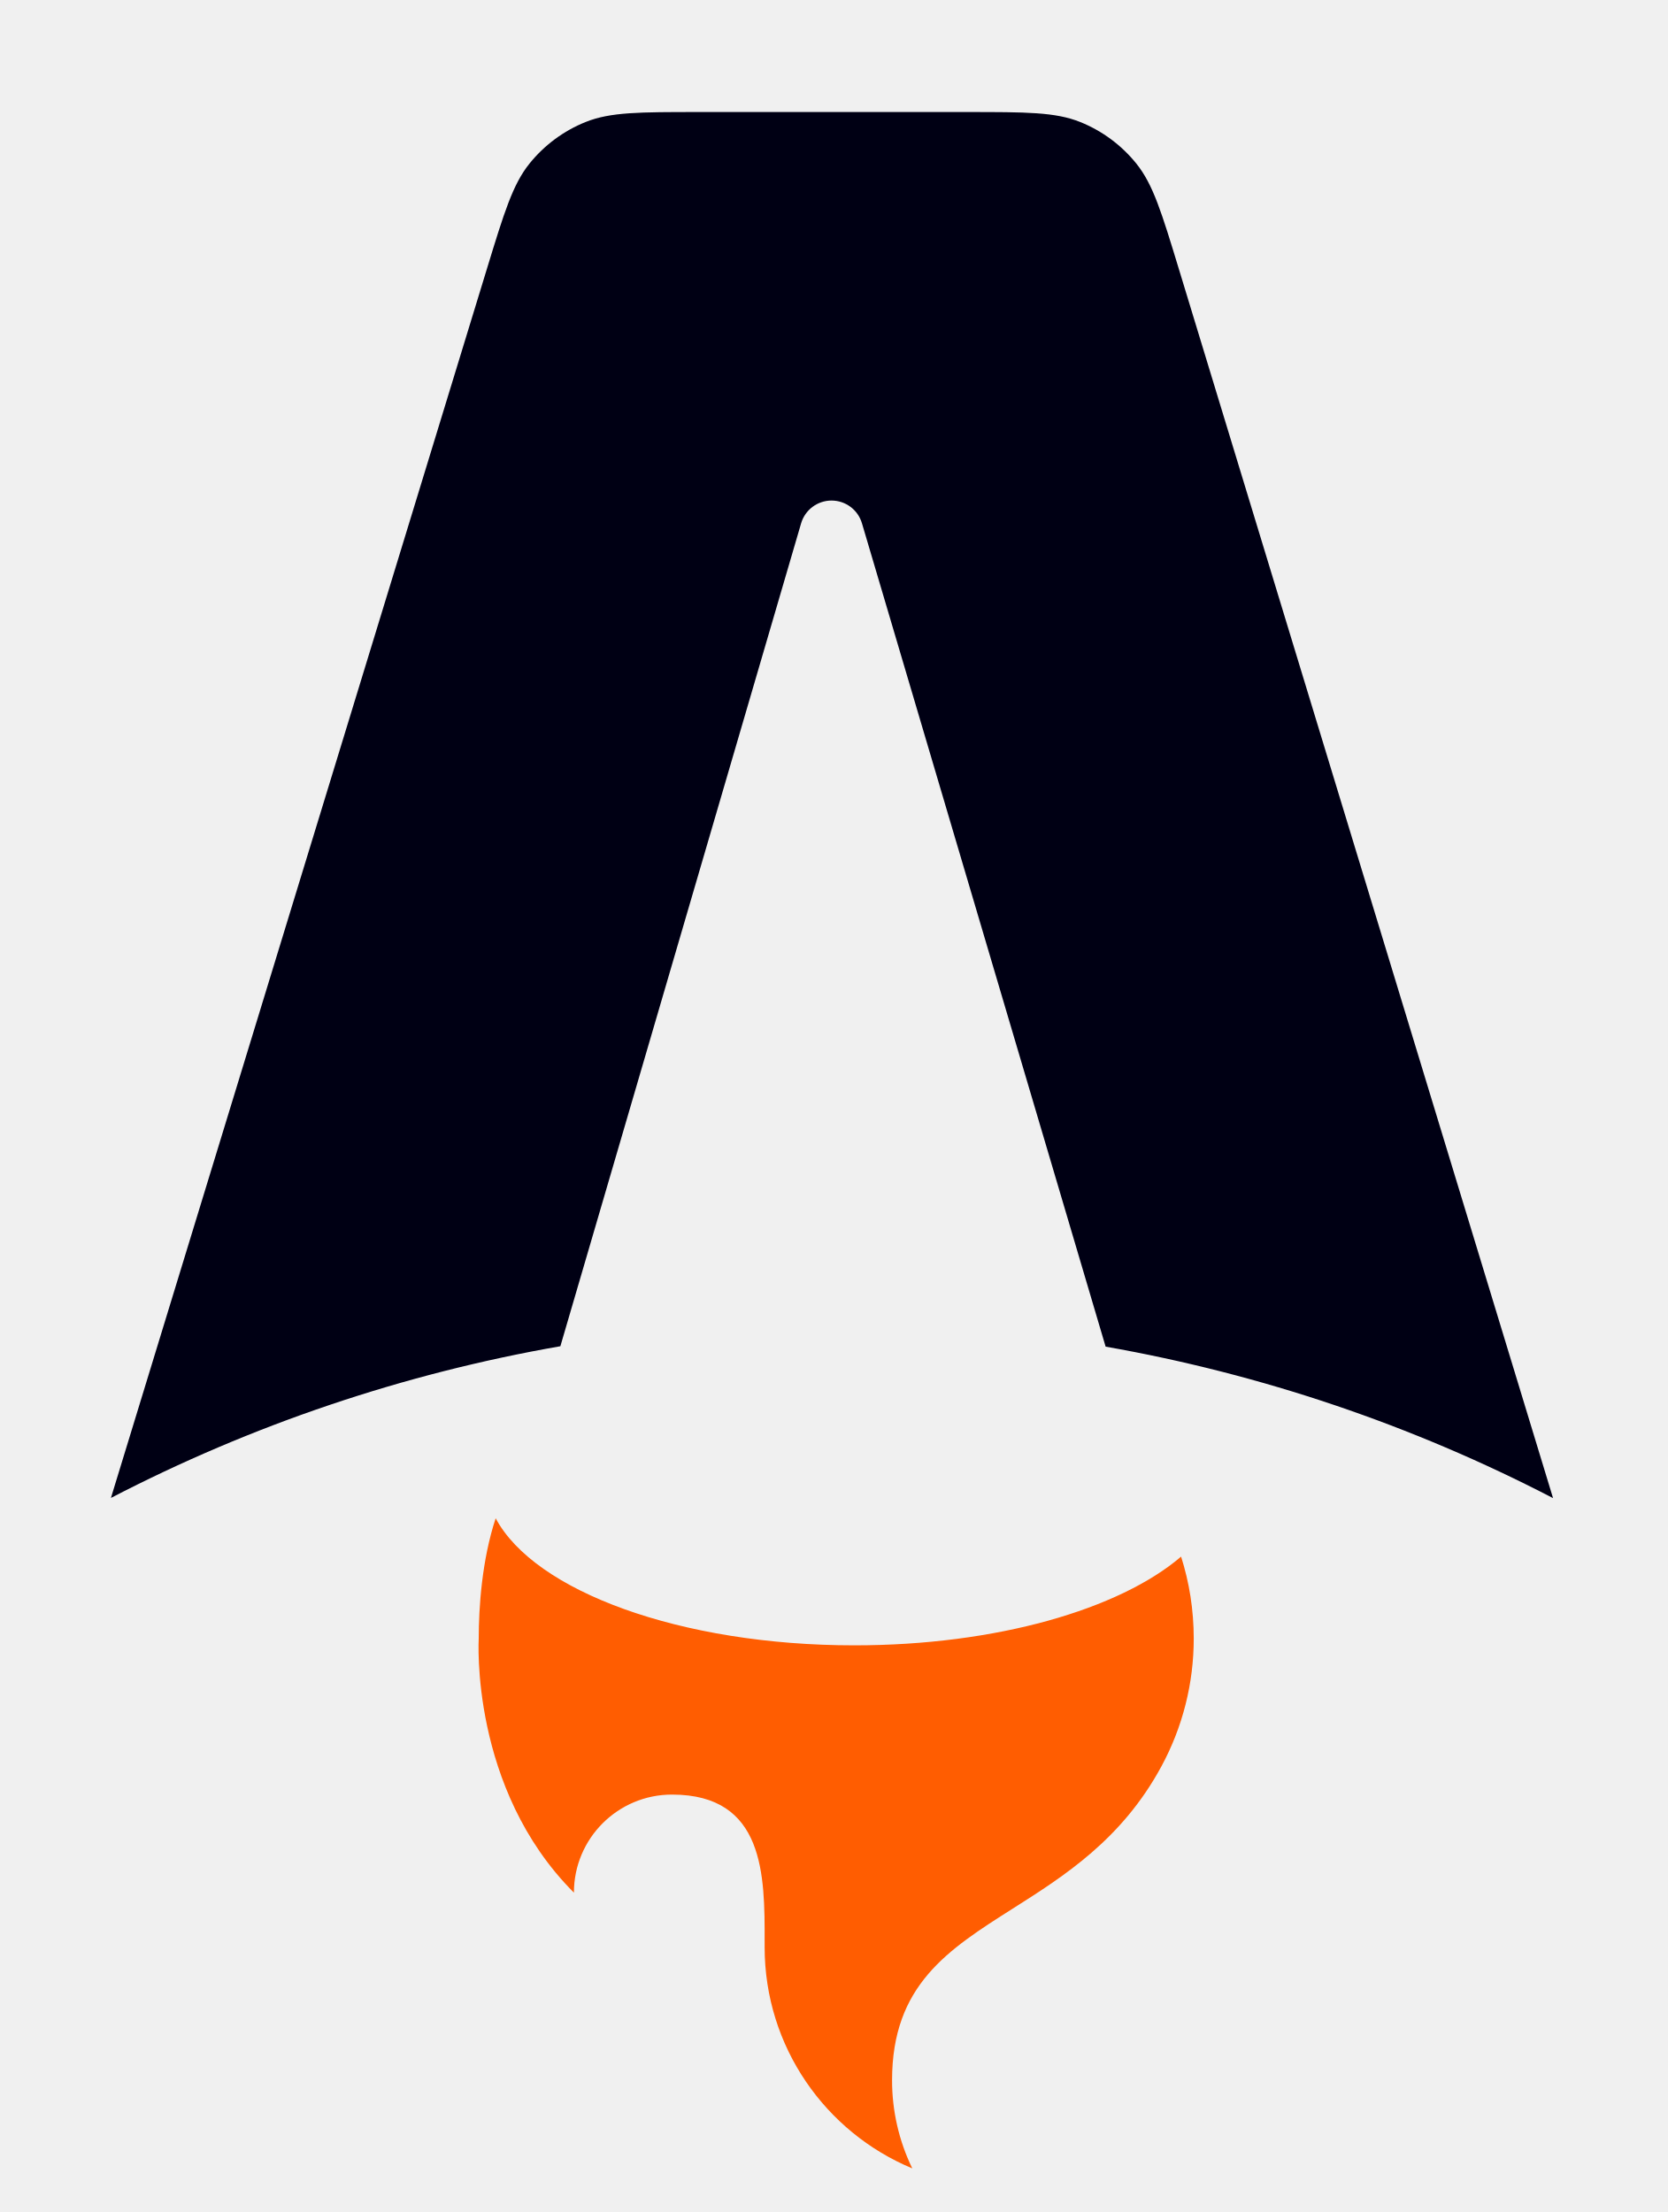
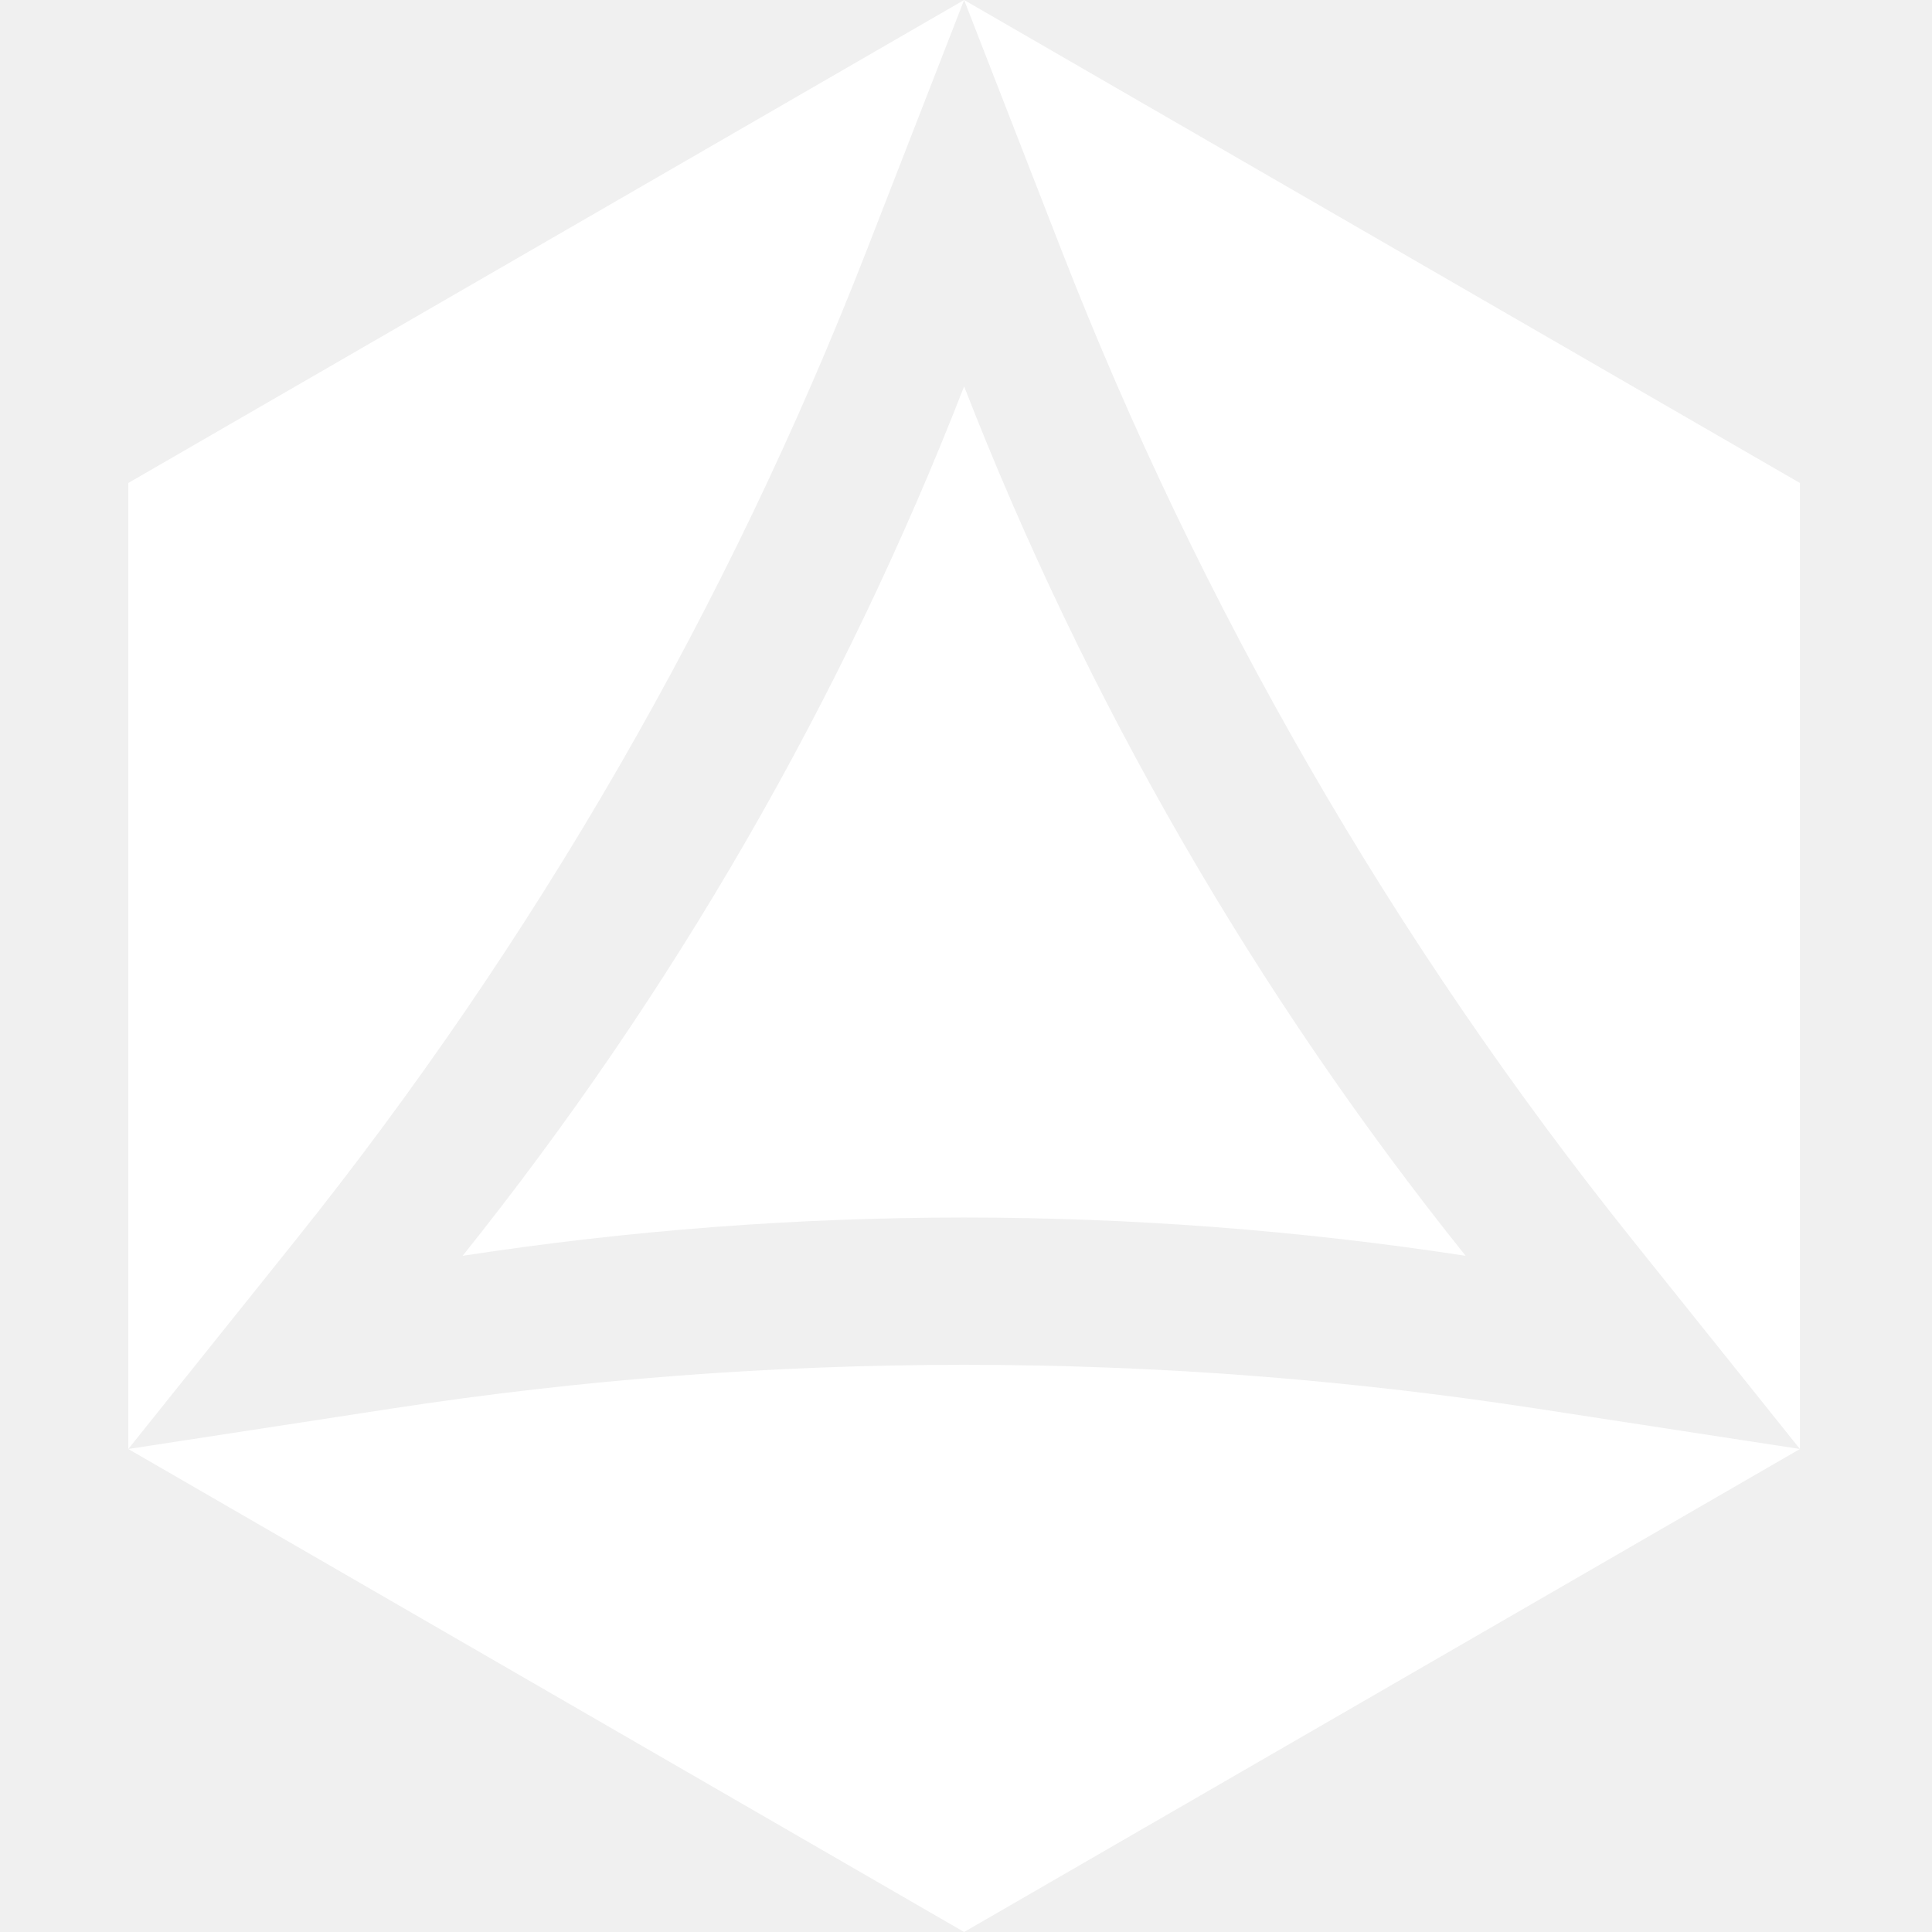
- <svg xmlns="http://www.w3.org/2000/svg" width="193" height="256" fill="none">
-   <style>
-         #flame { fill: #FF5D01; }
-         #a { fill: #000014; }
-         @media (prefers-color-scheme: dark) {
-             #a { fill: #fff; }
-         }
+ <svg xmlns="http://www.w3.org/2000/svg" width="512" height="512" viewBox="0 0 512 512">
+   <defs>
+     <style>
+       .cls-1 {
+         fill: #fff;
+         fill-rule: evenodd;
+       }
    </style>
-   <path id="a" fill-rule="evenodd" clip-rule="evenodd" d="M131.496 18.929c1.943 2.413 2.935 5.67 4.917 12.181l43.309 142.27a180.277 180.277 0 00-51.778-17.53L99.746 60.56a3.67 3.67 0 00-7.042.01l-27.857 95.232a180.224 180.224 0 00-52.01 17.557l43.52-142.281c1.989-6.502 2.983-9.752 4.927-12.16a15.999 15.999 0 016.484-4.798c2.872-1.154 6.271-1.154 13.07-1.154h31.085c6.807 0 10.211 0 13.085 1.157a16 16 0 016.488 4.806z" fill="url(#paint0_linear)" />
-   <path id="flame" fill-rule="evenodd" clip-rule="evenodd" d="M136.678 180.151c-7.14 6.105-21.39 10.268-37.804 10.268-20.147 0-37.033-6.272-41.513-14.707-1.602 4.835-1.962 10.367-1.962 13.902 0 0-1.055 17.355 11.016 29.426 0-6.268 5.081-11.349 11.349-11.349 10.743 0 10.731 9.373 10.721 16.977v.679c0 11.542 7.054 21.436 17.086 25.606a23.27 23.27 0 01-2.339-10.2c0-11.008 6.463-15.107 13.973-19.87 5.977-3.79 12.616-8.001 17.192-16.449a31.013 31.013 0 003.744-14.82c0-3.299-.513-6.479-1.463-9.463z" />
+   </defs>
+   <path class="cls-1" d="M388.4,332.8h0a875.94,875.94,0,0,0-265.8,0h0A877.741,877.741,0,0,0,255.5,102.4h0A877.717,877.717,0,0,0,388.4,332.8ZM104.052,373.247L34,384,255.5,512,477,384l-70.052-10.753A998.191,998.191,0,0,0,104.052,373.247ZM78.329,328.654L34,384V128L255.5,0,229.778,66.1A1000.23,1000.23,0,0,1,78.329,328.654ZM281.223,66.1L255.5,0,477,128V384l-44.33-55.346A1000.192,1000.192,0,0,1,281.223,66.1Z" />
</svg>
